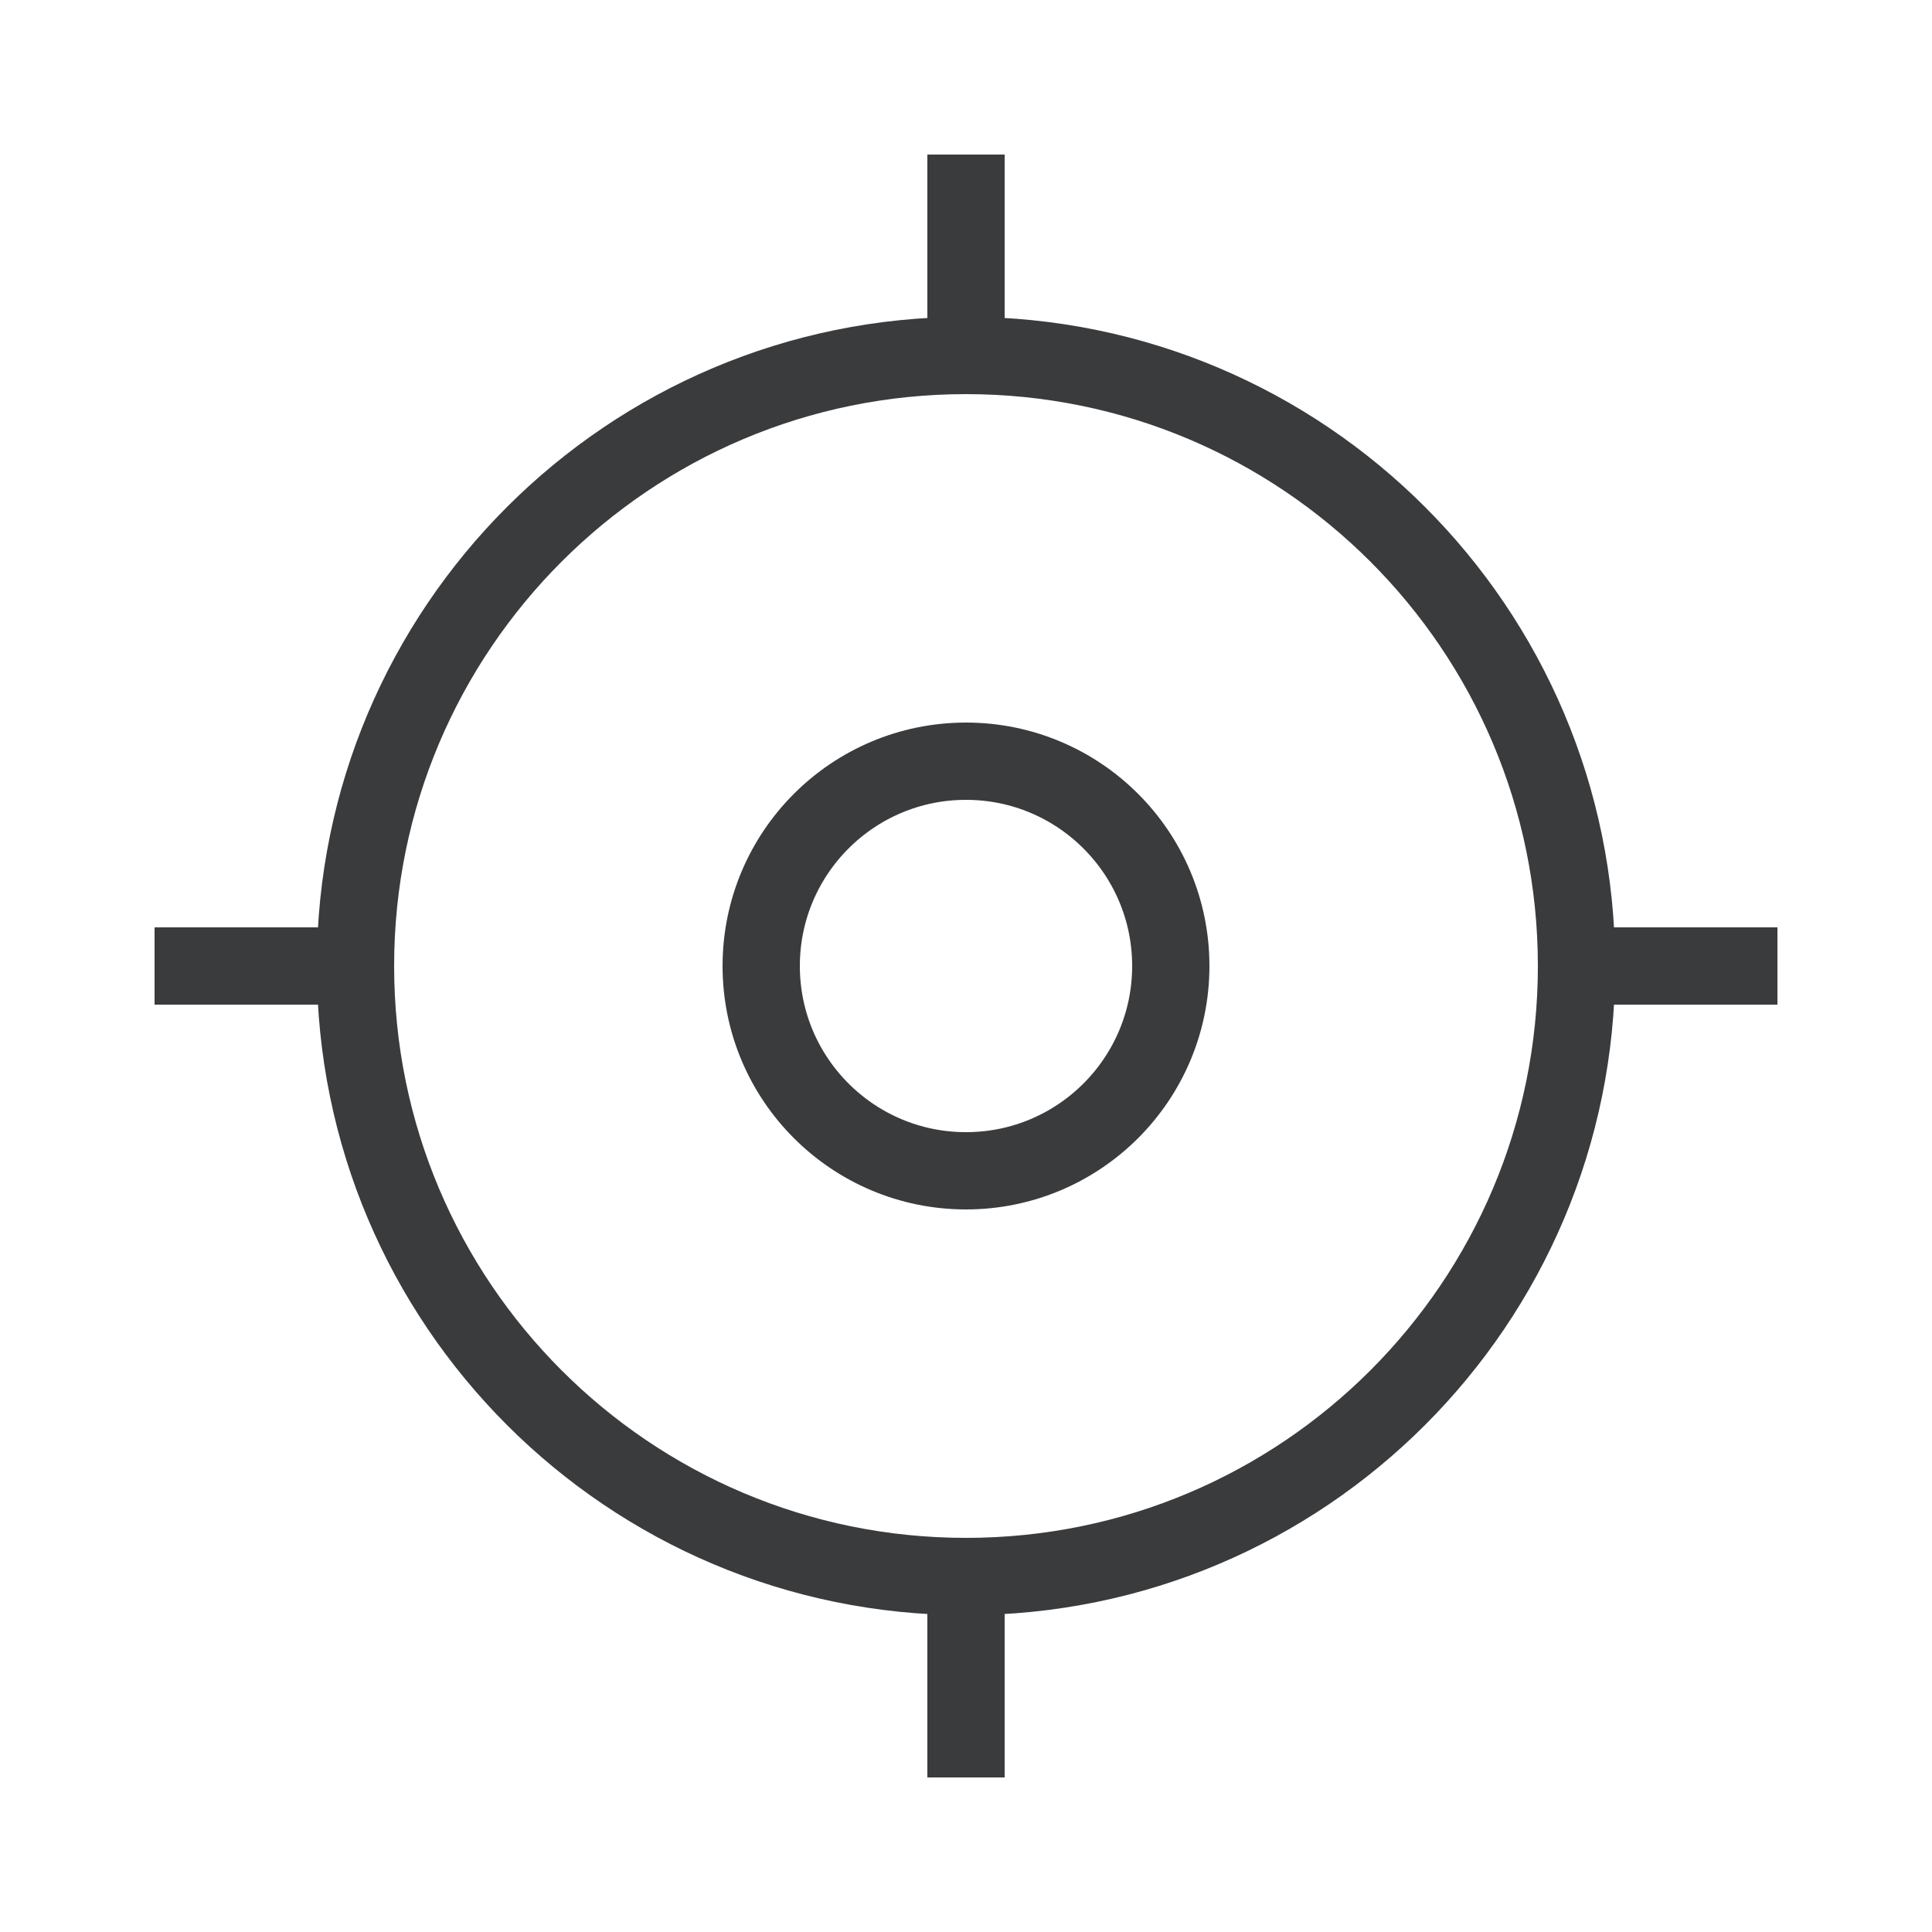
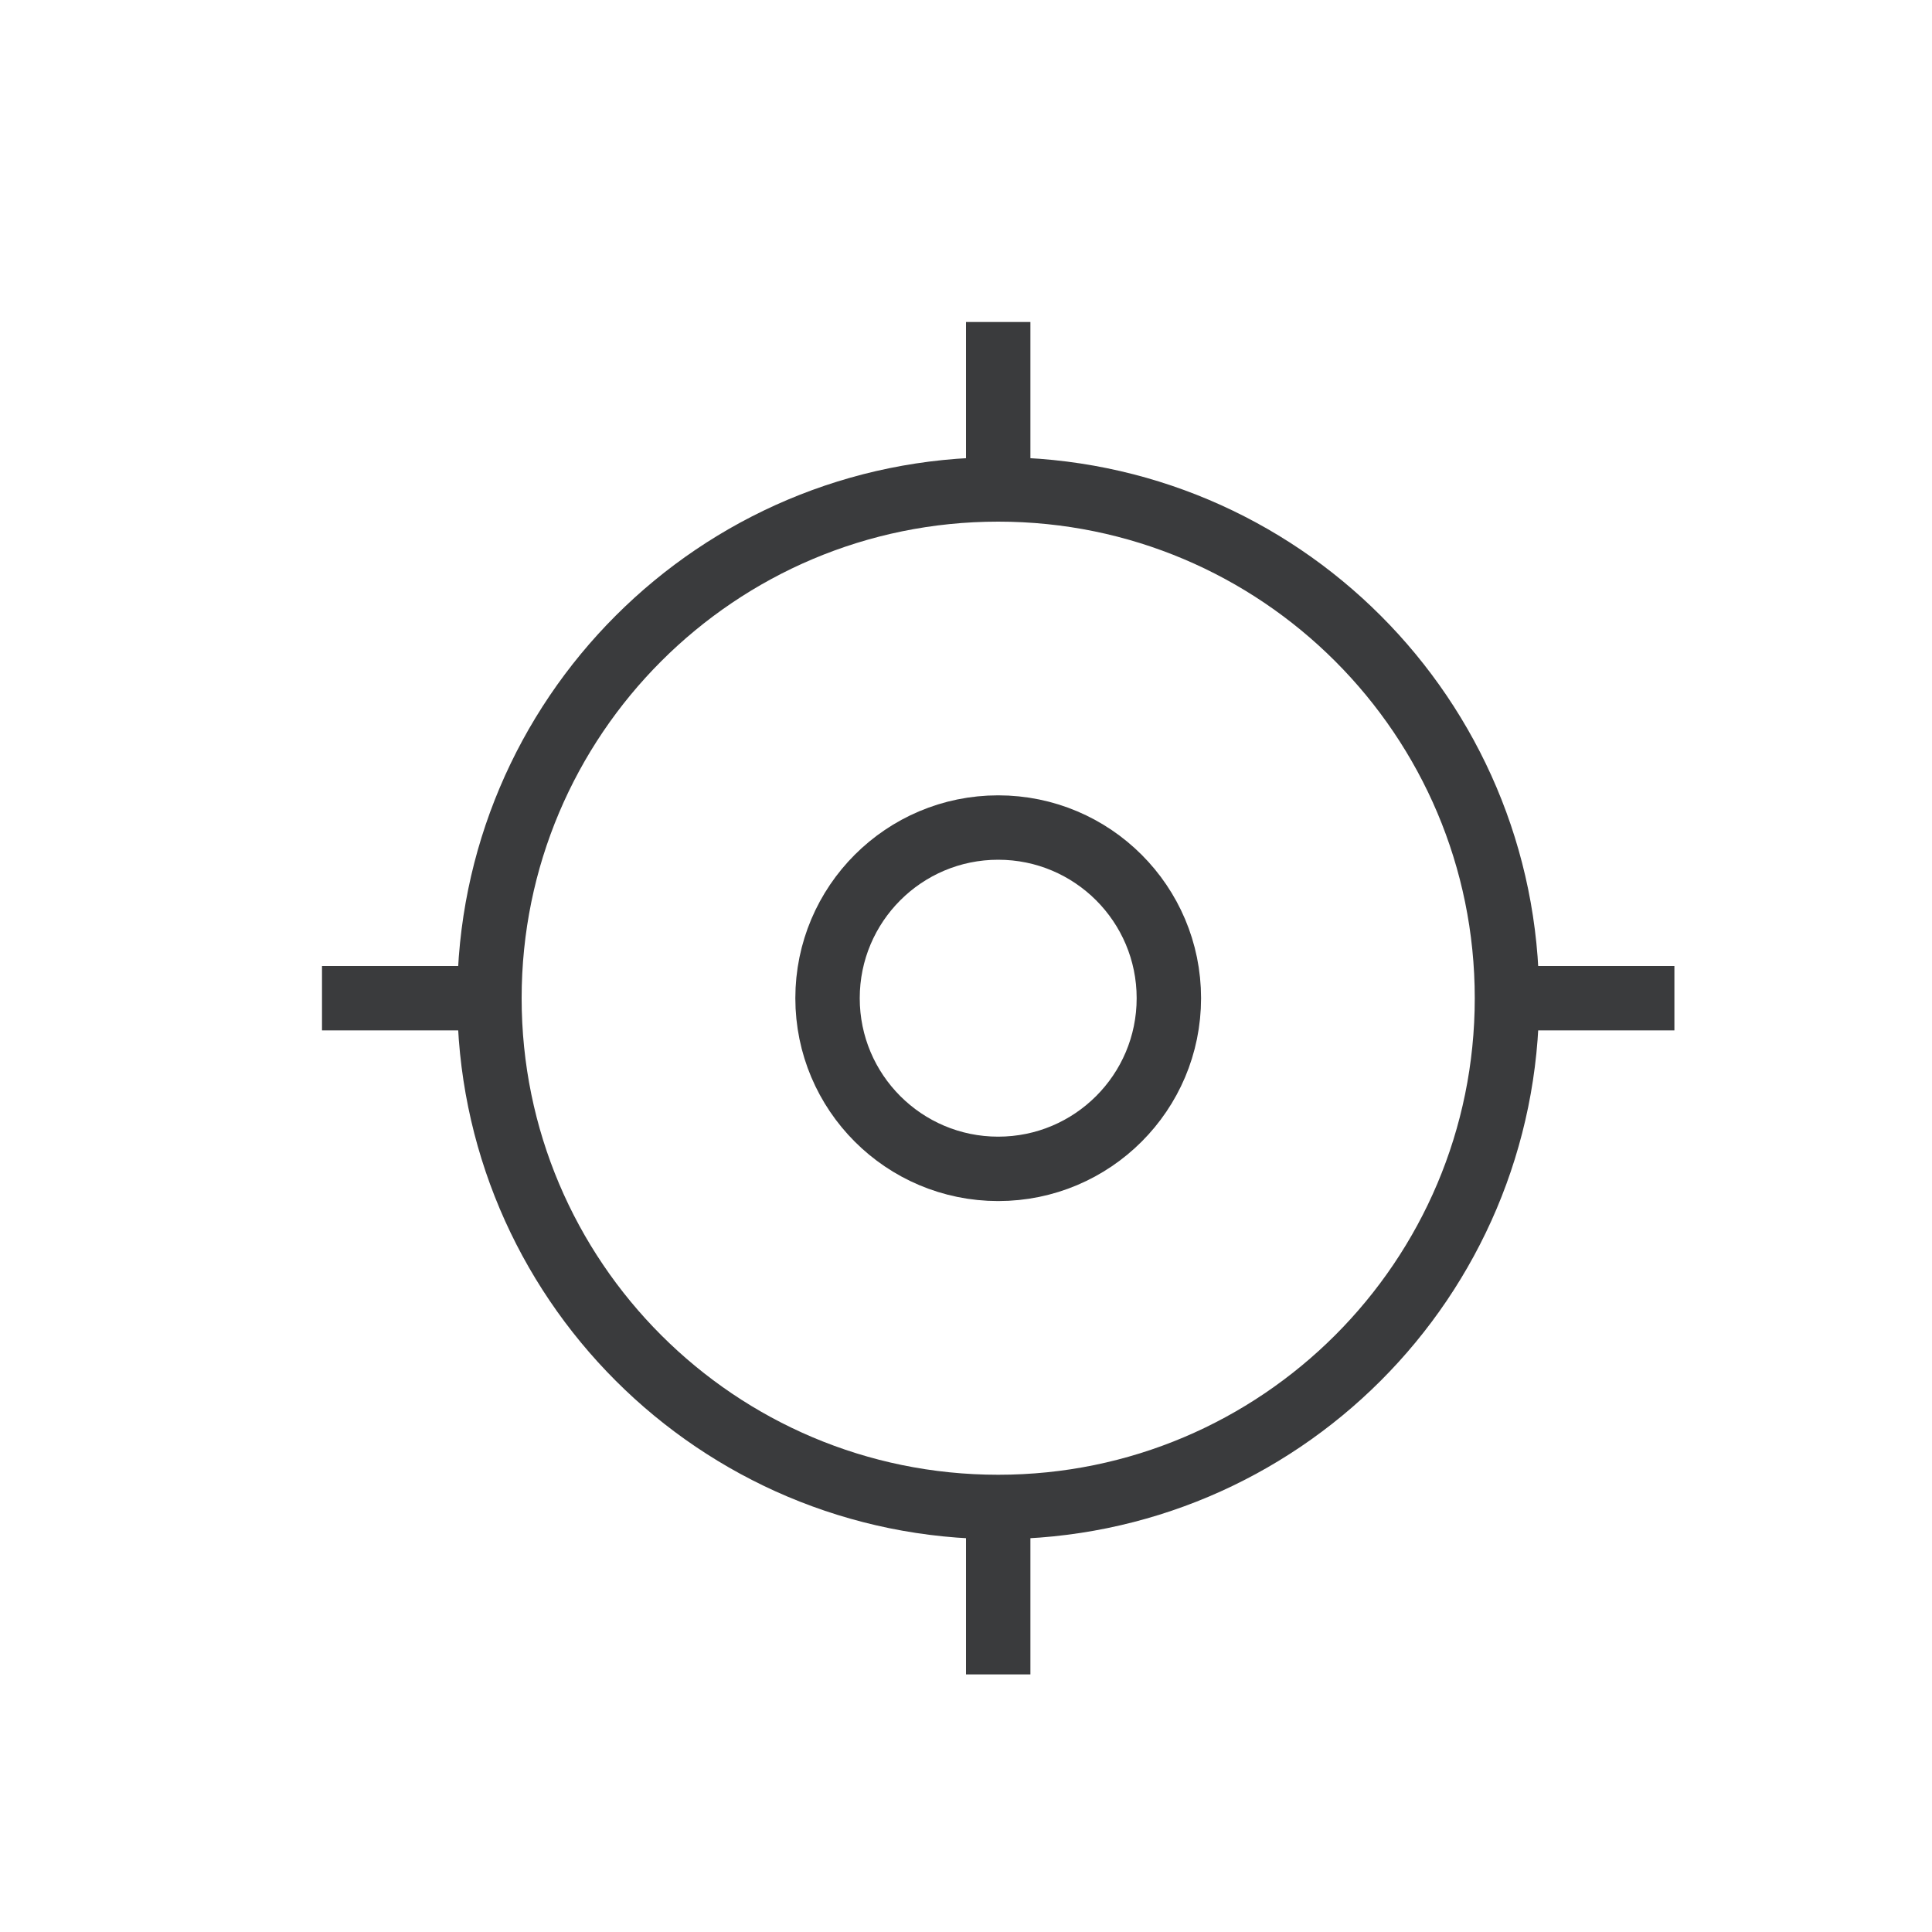
- <svg xmlns="http://www.w3.org/2000/svg" width="25" height="25" viewBox="0 0 25 25" fill="none">
-   <circle cx="12.5" cy="12.5" r="2.65" stroke="#3A3B3D" />
-   <circle cx="12.5" cy="12.5" r="7.9" stroke="#3A3B3D" />
-   <path d="M12.5 5L12.5 2" stroke="#3A3B3D" />
-   <path d="M20 12.5L21.425 12.5L23 12.5" stroke="#3A3B3D" />
-   <path d="M2 12.5L5 12.5" stroke="#3A3B3D" />
-   <path d="M12.5 20L12.5 23" stroke="#3A3B3D" />
+ <svg xmlns="http://www.w3.org/2000/svg" width="30" height="30" viewBox="0 0 30 30" fill="none">
+   <circle cx="15.5" cy="15.5" r="2.65" stroke="#3A3B3D" />
+   <circle cx="15.5" cy="15.5" r="7.9" stroke="#3A3B3D" />
+   <path d="M15.5 8L15.5 5" stroke="#3A3B3D" />
+   <path d="M23 15.5L24.425 15.5L26 15.5" stroke="#3A3B3D" />
+   <path d="M5 15.5L8 15.5" stroke="#3A3B3D" />
+   <path d="M15.5 23L15.5 26" stroke="#3A3B3D" />
</svg>
